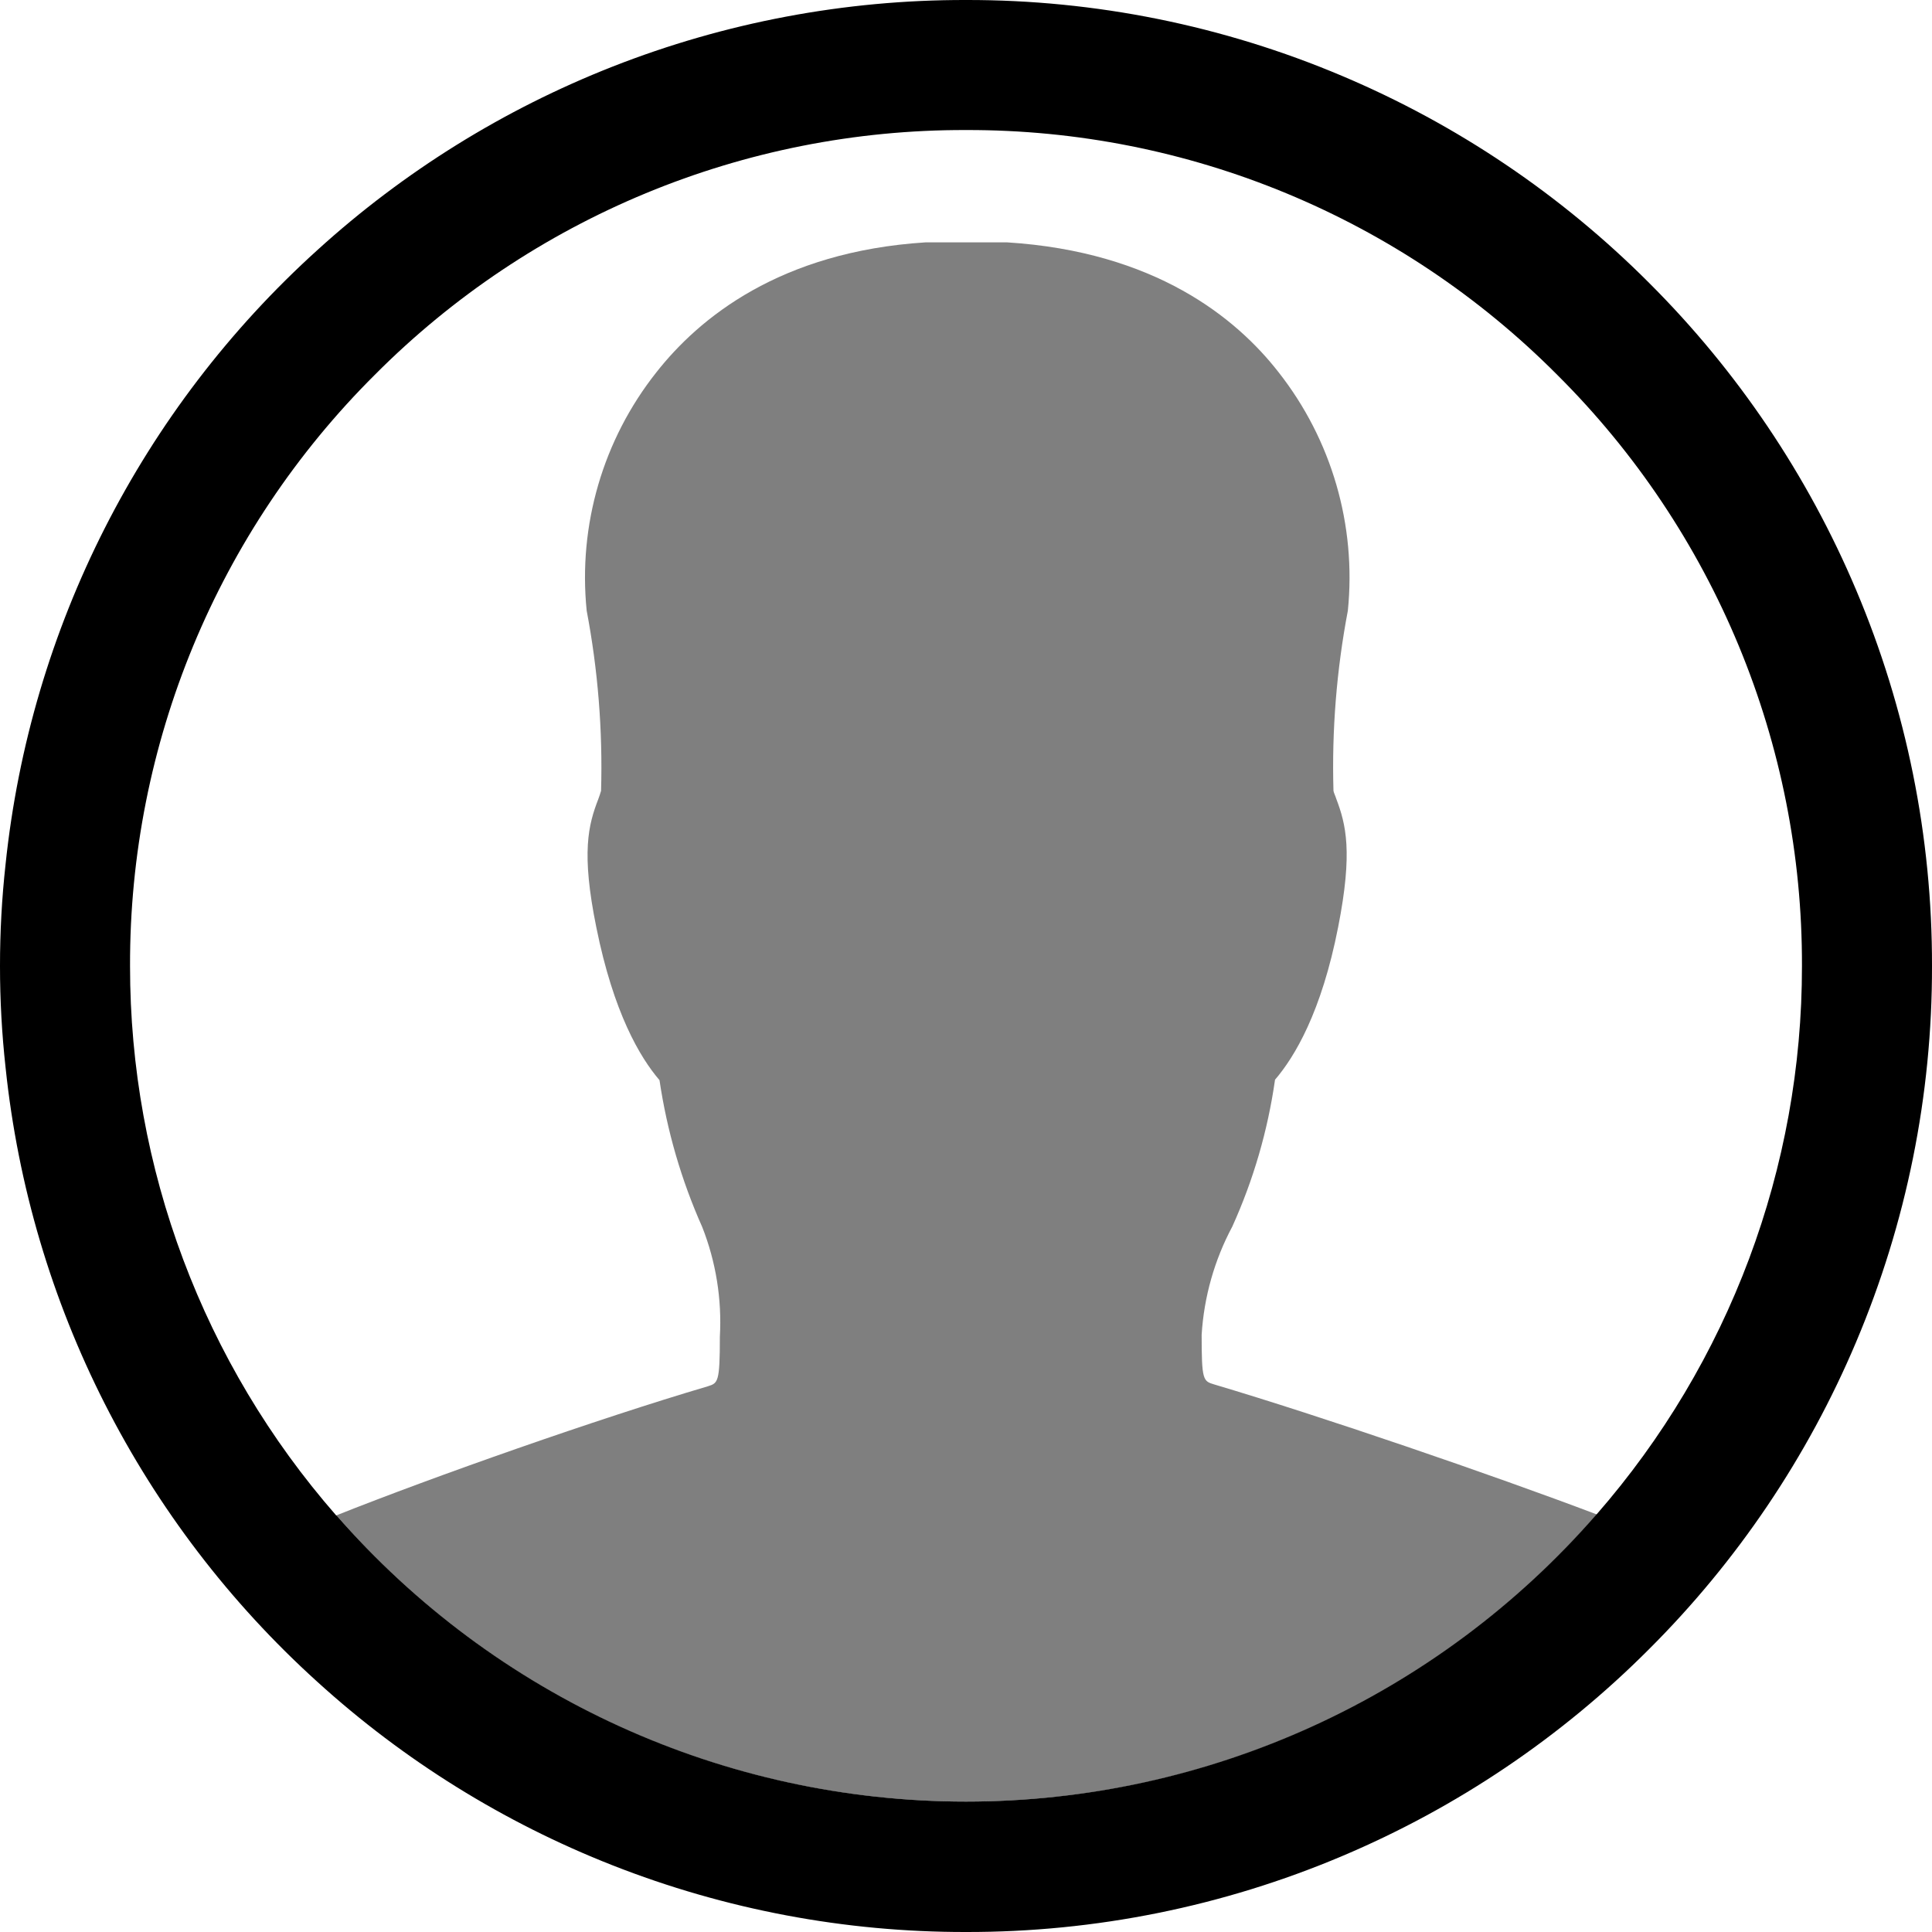
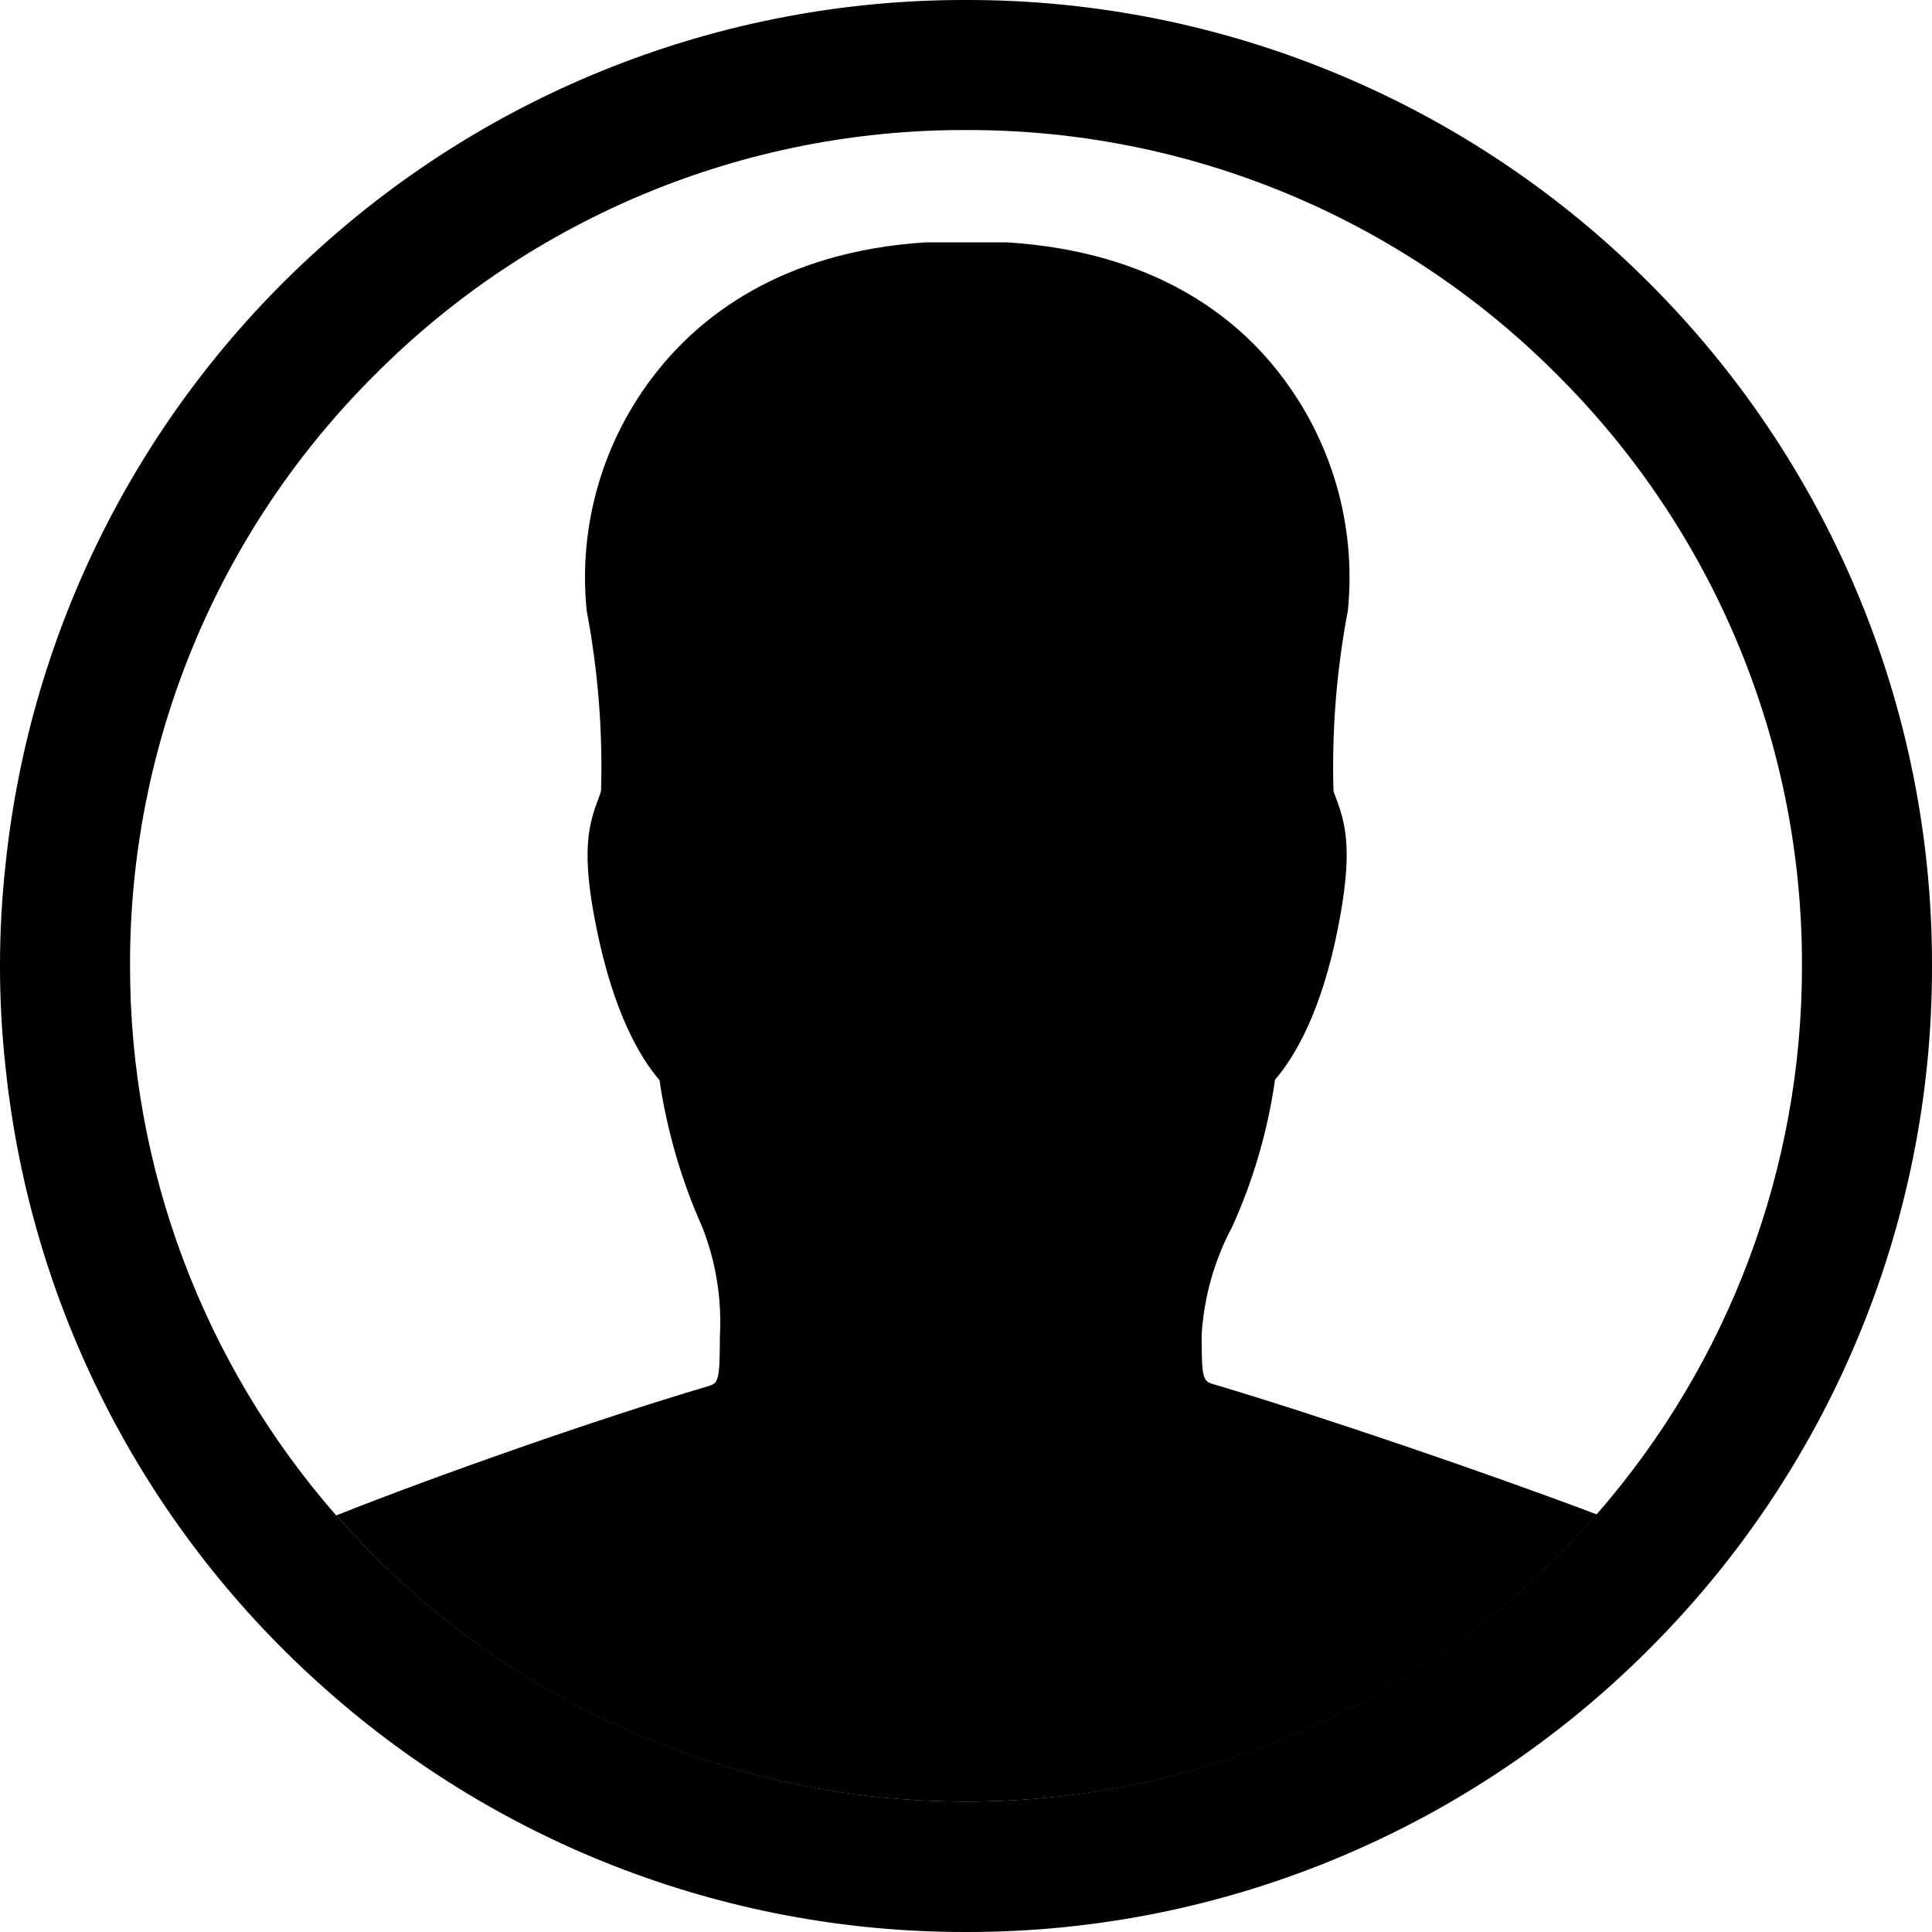
<svg xmlns="http://www.w3.org/2000/svg" width="100" height="100" viewBox="0 0 100 100">
  <defs>
    <clipPath id="clip-contact">
      <rect width="100" height="100" />
    </clipPath>
  </defs>
  <g id="contact" clip-path="url(#clip-contact)">
    <path id="Differenzmenge_18" data-name="Differenzmenge 18" d="M-800-832a49.771,49.771,0,0,1-18.3-3.454,49.8,49.8,0,0,1-15.263-9.485,49.85,49.85,0,0,1-16.148-31.8A47.775,47.775,0,0,1-850-882a47.774,47.774,0,0,1,.288-5.264,49.85,49.85,0,0,1,16.148-31.8,49.8,49.8,0,0,1,15.263-9.485A49.771,49.771,0,0,1-800-932a49.7,49.7,0,0,1,19.465,3.929,49.822,49.822,0,0,1,15.893,10.714,49.822,49.822,0,0,1,10.714,15.893A49.7,49.7,0,0,1-750-882a49.7,49.7,0,0,1-3.929,19.465,49.822,49.822,0,0,1-10.714,15.893,49.822,49.822,0,0,1-15.893,10.714A49.7,49.7,0,0,1-800-832Zm-32.588-21.567h0A43.259,43.259,0,0,0-800-838.75a43.261,43.261,0,0,0,32.633-14.865l.006,0,0,0A43.093,43.093,0,0,0-756.731-882,42.99,42.99,0,0,0-769.4-912.6,42.99,42.99,0,0,0-800-925.269,42.99,42.99,0,0,0-830.6-912.6,42.99,42.99,0,0,0-843.269-882,43.153,43.153,0,0,0-832.6-853.563l.007,0Z" transform="translate(850 932)" />
-     <path id="Schnittmenge_4" data-name="Schnittmenge 4" d="M-832.589-853.565c5.073-2.019,13.53-5,19.224-6.68.528-.168.625-.193.625-2.572a13.42,13.42,0,0,0-.913-5.673,29.107,29.107,0,0,1-2.211-7.6c-1.01-1.178-2.38-3.486-3.27-7.909-.793-3.894-.409-5.313.1-6.635.049-.144.1-.264.145-.432a43.331,43.331,0,0,0-.745-9.328,17.1,17.1,0,0,1,3.605-12.332c2.211-2.812,6.395-6.25,13.942-6.73h4.208c7.668.481,11.875,3.918,14.063,6.73a17.174,17.174,0,0,1,3.581,12.332,43.269,43.269,0,0,0-.745,9.328c.024.12.1.264.144.409.5,1.322.866,2.74.1,6.634-.865,4.423-2.259,6.731-3.269,7.909a27.961,27.961,0,0,1-2.211,7.6,13.674,13.674,0,0,0-1.587,5.6c0,2.356.072,2.4.649,2.572,5.5,1.633,14.338,4.66,19.8,6.727A43.153,43.153,0,0,1-800-838.75,43.15,43.15,0,0,1-832.589-853.565Z" transform="translate(850 932)" opacity="0.5" />
+     <path id="Schnittmenge_4" data-name="Schnittmenge 4" d="M-832.589-853.565c5.073-2.019,13.53-5,19.224-6.68.528-.168.625-.193.625-2.572a13.42,13.42,0,0,0-.913-5.673,29.107,29.107,0,0,1-2.211-7.6c-1.01-1.178-2.38-3.486-3.27-7.909-.793-3.894-.409-5.313.1-6.635.049-.144.1-.264.145-.432a43.331,43.331,0,0,0-.745-9.328,17.1,17.1,0,0,1,3.605-12.332c2.211-2.812,6.395-6.25,13.942-6.73h4.208c7.668.481,11.875,3.918,14.063,6.73a17.174,17.174,0,0,1,3.581,12.332,43.269,43.269,0,0,0-.745,9.328c.024.12.1.264.144.409.5,1.322.866,2.74.1,6.634-.865,4.423-2.259,6.731-3.269,7.909a27.961,27.961,0,0,1-2.211,7.6,13.674,13.674,0,0,0-1.587,5.6c0,2.356.072,2.4.649,2.572,5.5,1.633,14.338,4.66,19.8,6.727A43.153,43.153,0,0,1-800-838.75,43.15,43.15,0,0,1-832.589-853.565Z" transform="translate(850 932)" />
  </g>
</svg>
